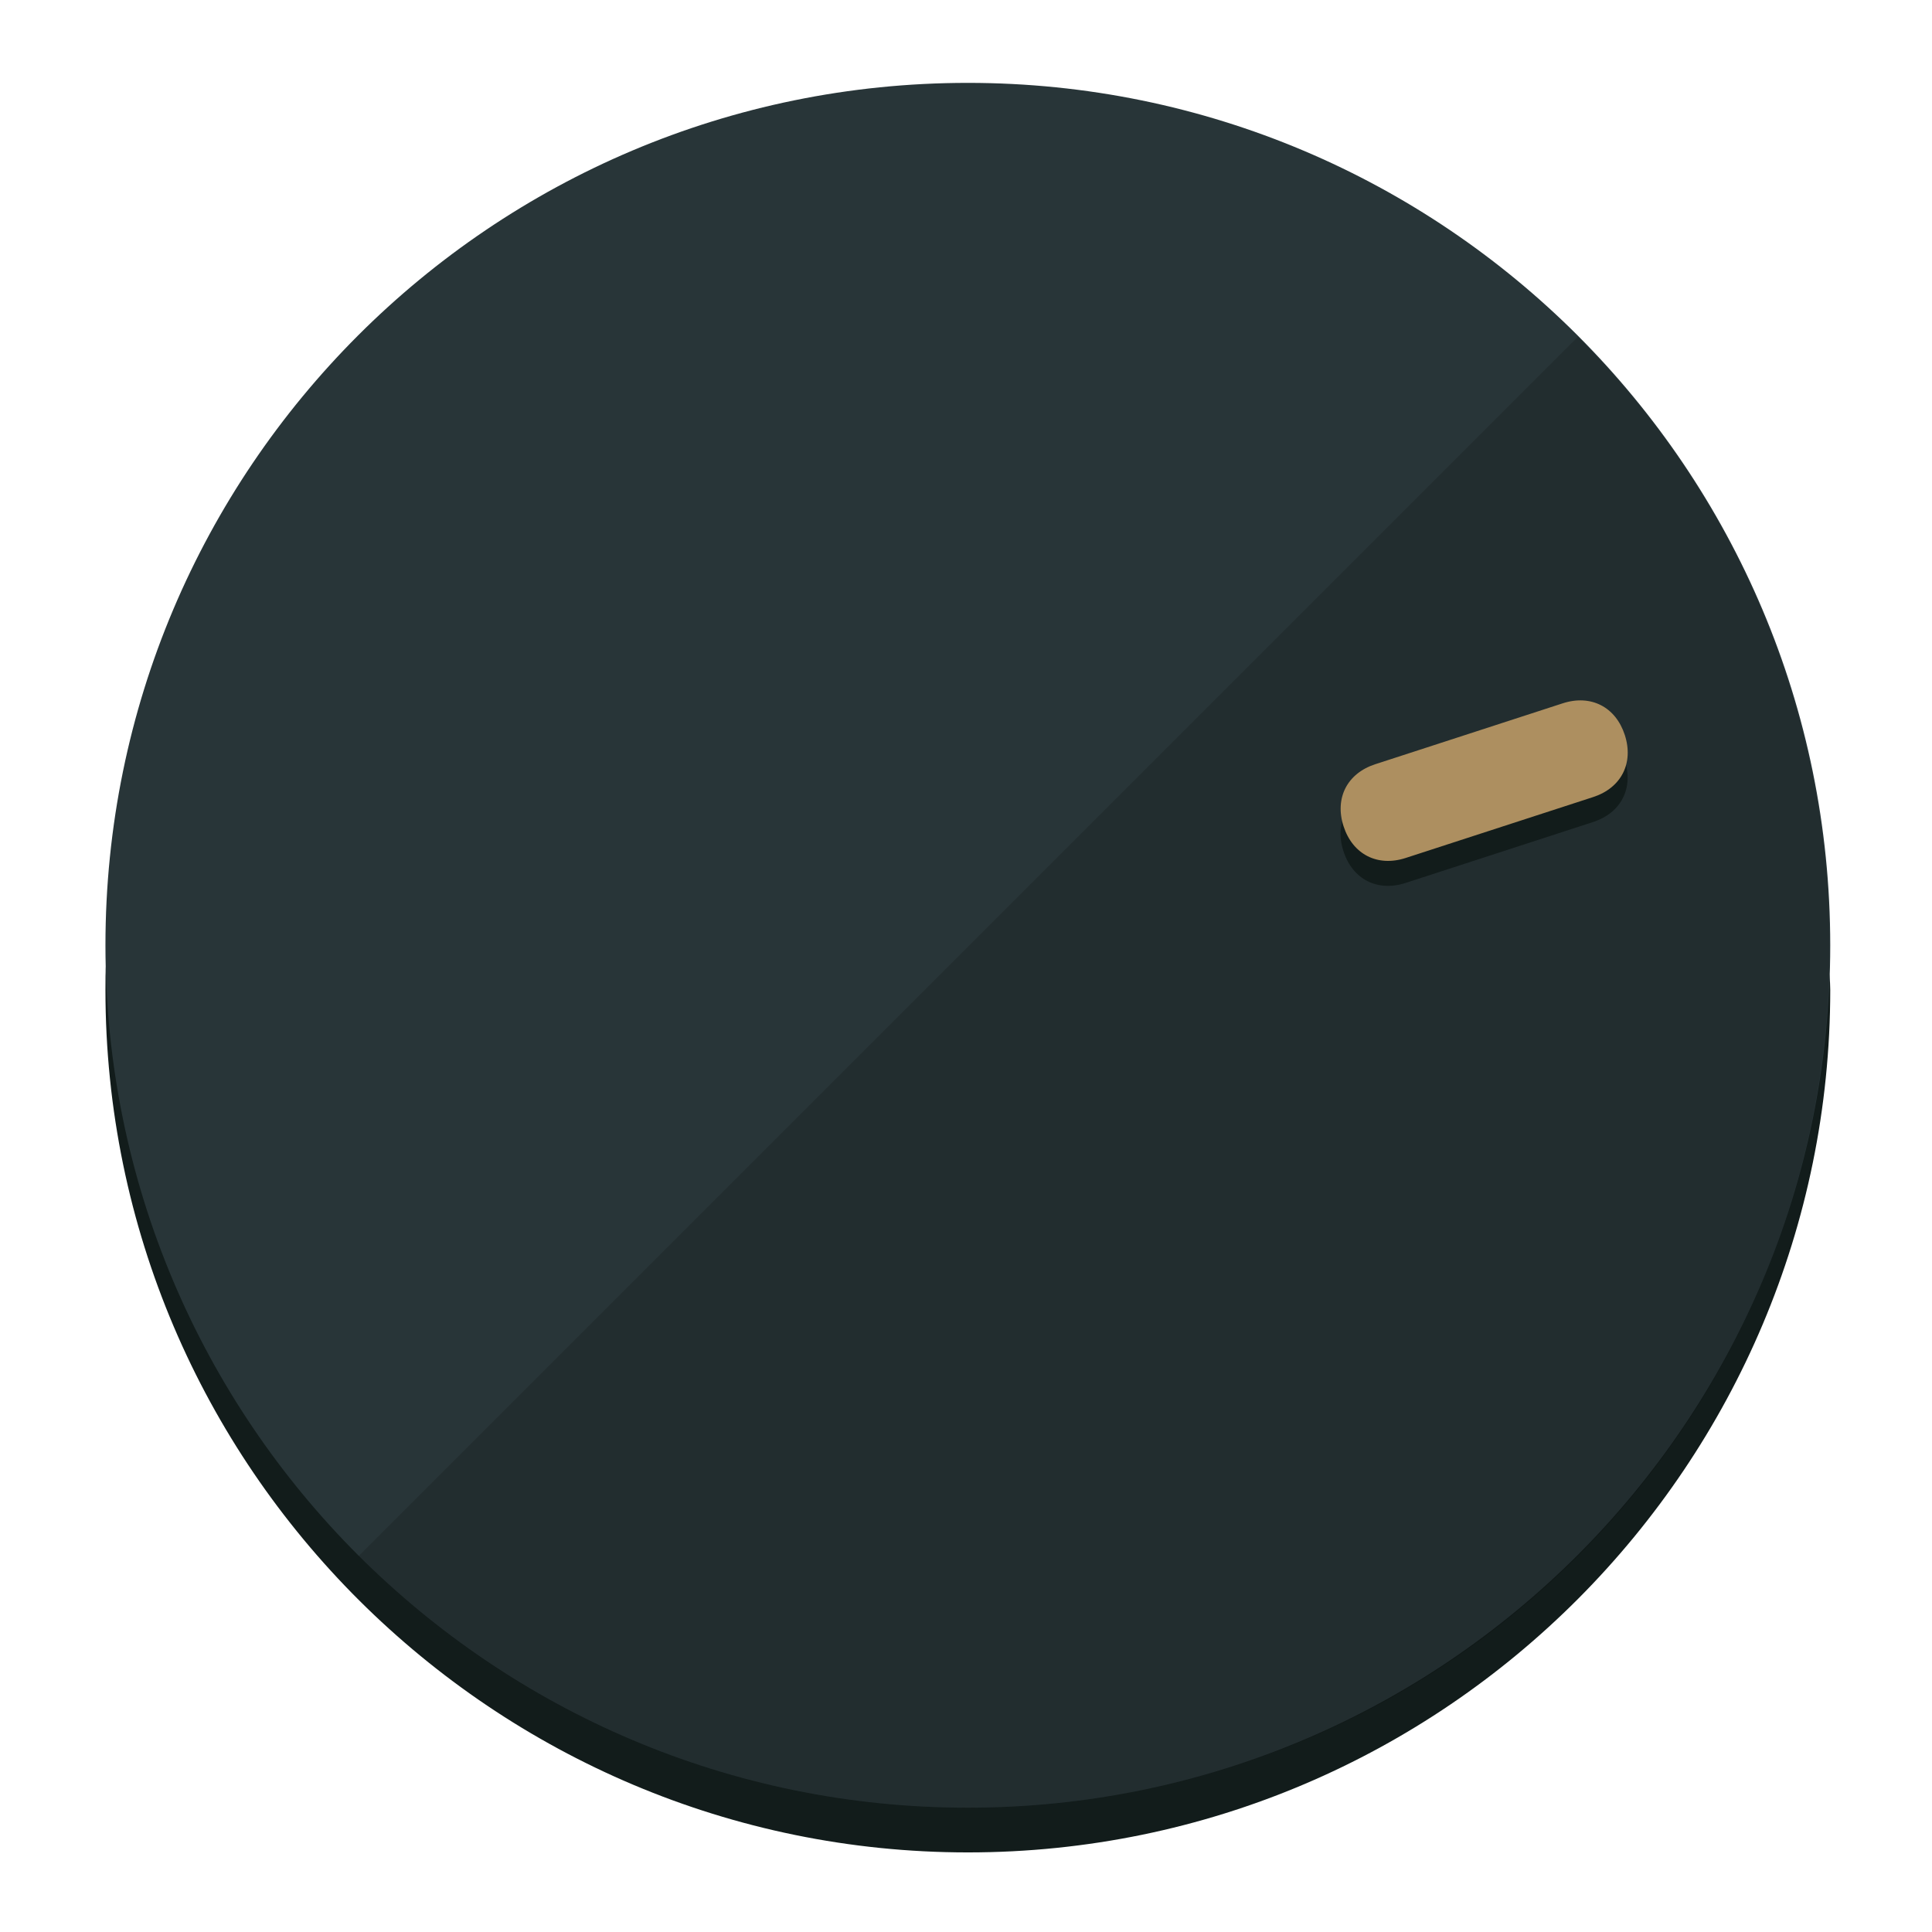
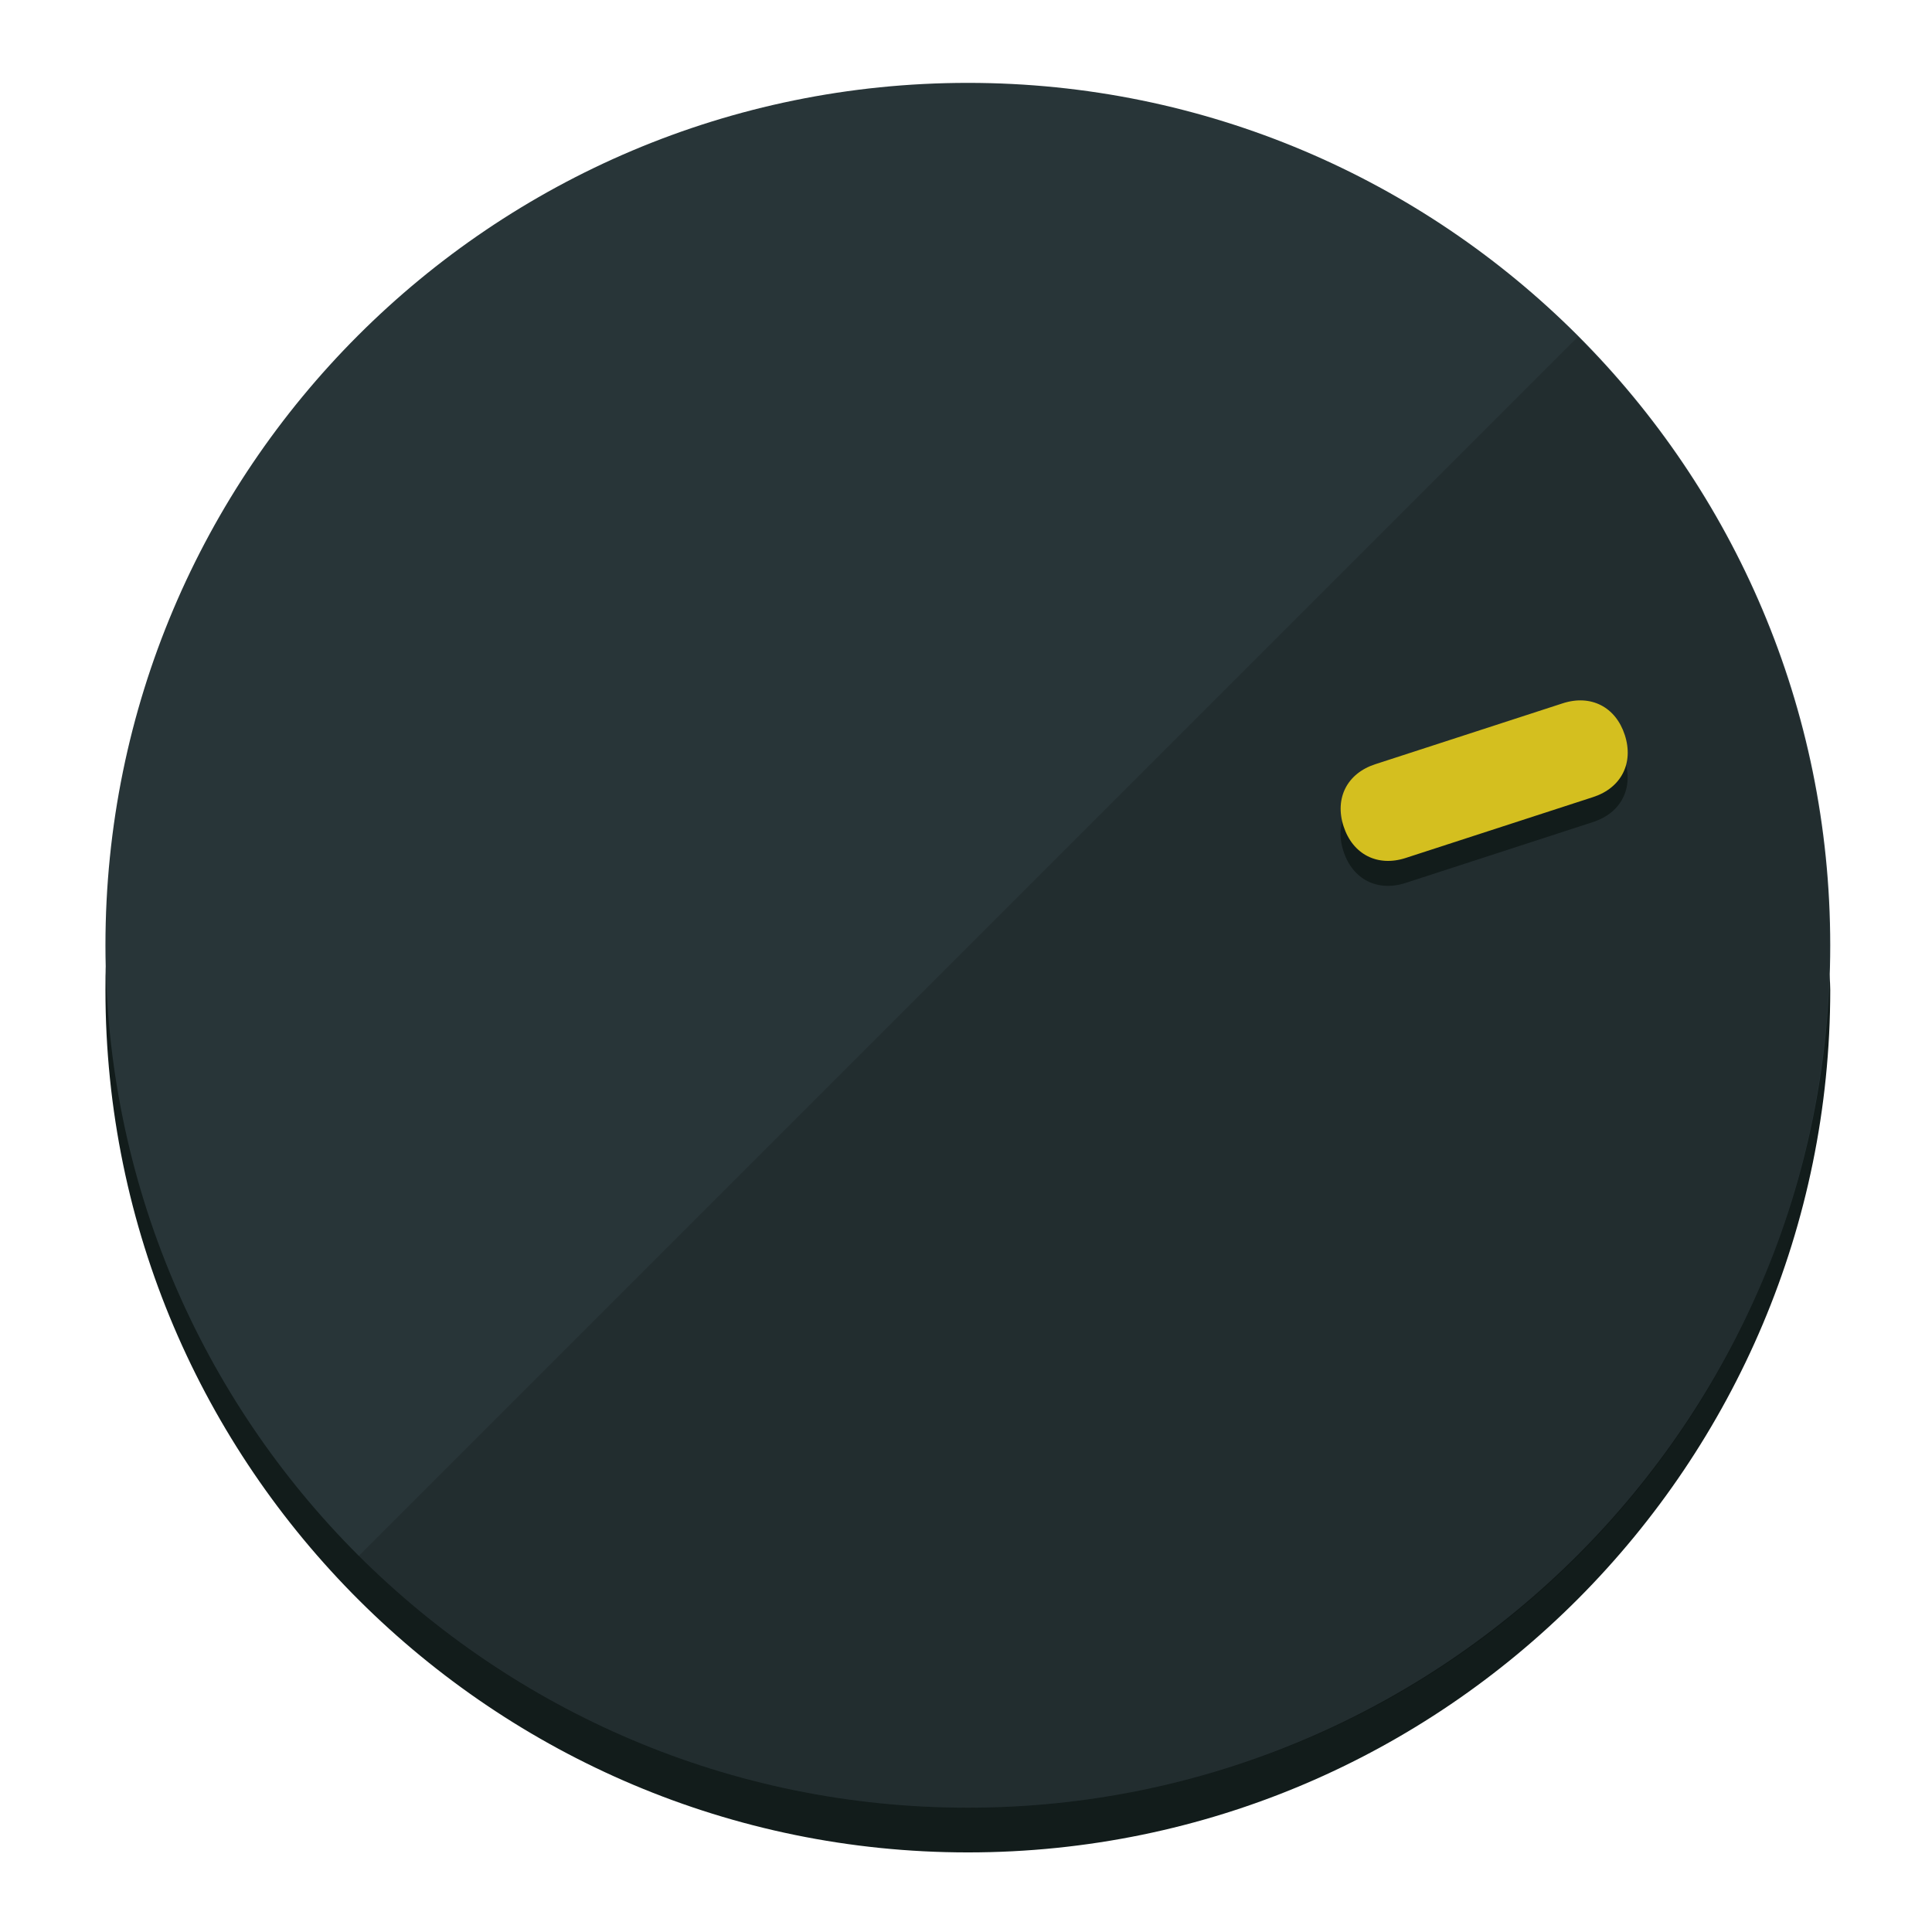
<svg xmlns="http://www.w3.org/2000/svg" height="120px" width="120px" version="1.1" id="Layer_1" viewBox="0 0 496.8 496.8" xml:space="preserve">
  <defs id="defs23" />
  <g id="g3158">
    <path style="display:inline;fill:#121c1b;fill-opacity:1;stroke-width:1.584" d="m 248.875,445.92 c 116.582,0 212.89,-91.238 220.493,-205.286 0,5.069 1.267,8.87 1.267,13.939 0,121.651 -98.842,221.76 -221.76,221.76 -121.651,0 -221.76,-98.842 -221.76,-221.76 0,-5.069 0,-8.87 1.267,-13.939 7.603,114.048 103.91,205.286 220.493,205.286 z" id="path8" />
    <circle style="display:inline;fill:#283538;fill-opacity:1;stroke-width:1.584" cx="248.875" cy="243.071" r="221.76" id="circle12" />
    <path style="display:inline;fill:#000000;fill-opacity:0.154;stroke-width:1.587" d="m 405.744,86.606 c 86.308,86.308 86.308,227.193 0,313.5 -86.308,86.308 -227.193,86.308 -313.5,0" id="path14" />
  </g>
  <g id="g3198">
    <circle style="display:none;fill:#000000;fill-opacity:0;stroke-width:1.584" cx="308.441" cy="-161.035" r="221.76" id="circle12-3" transform="rotate(72)" />
    <path style="display:inline;fill:#121c1b;fill-opacity:1;stroke-width:1.584" d="m 361.436,227.043 c -7.231,2.35 -13.618,-0.905 -15.968,-8.136 v 0 c -2.35,-7.231 0.905,-13.618 8.136,-15.968 l 48.207,-15.663 c 7.231,-2.349 13.618,0.905 15.968,8.136 v 0 c 2.35,7.231 -0.905,13.618 -8.136,15.968 z" id="path3789" />
-     <path style="display:inline;fill:#AD8F60;stroke-width:1.584" d="m 361.461,220.621 c -7.231,2.349 -13.618,-0.905 -15.968,-8.136 v 0 c -2.35,-7.231 0.905,-13.618 8.136,-15.968 l 48.207,-15.663 c 7.231,-2.35 13.618,0.905 15.968,8.136 v 0 c 2.35,7.231 -0.905,13.618 -8.136,15.968 z" id="path915" />
+     <path style="display:inline;fill:#D4BF1F;stroke-width:1.584" d="m 361.461,220.621 c -7.231,2.349 -13.618,-0.905 -15.968,-8.136 v 0 c -2.35,-7.231 0.905,-13.618 8.136,-15.968 l 48.207,-15.663 c 7.231,-2.35 13.618,0.905 15.968,8.136 v 0 c 2.35,7.231 -0.905,13.618 -8.136,15.968 z" id="path915" />
  </g>
</svg>
